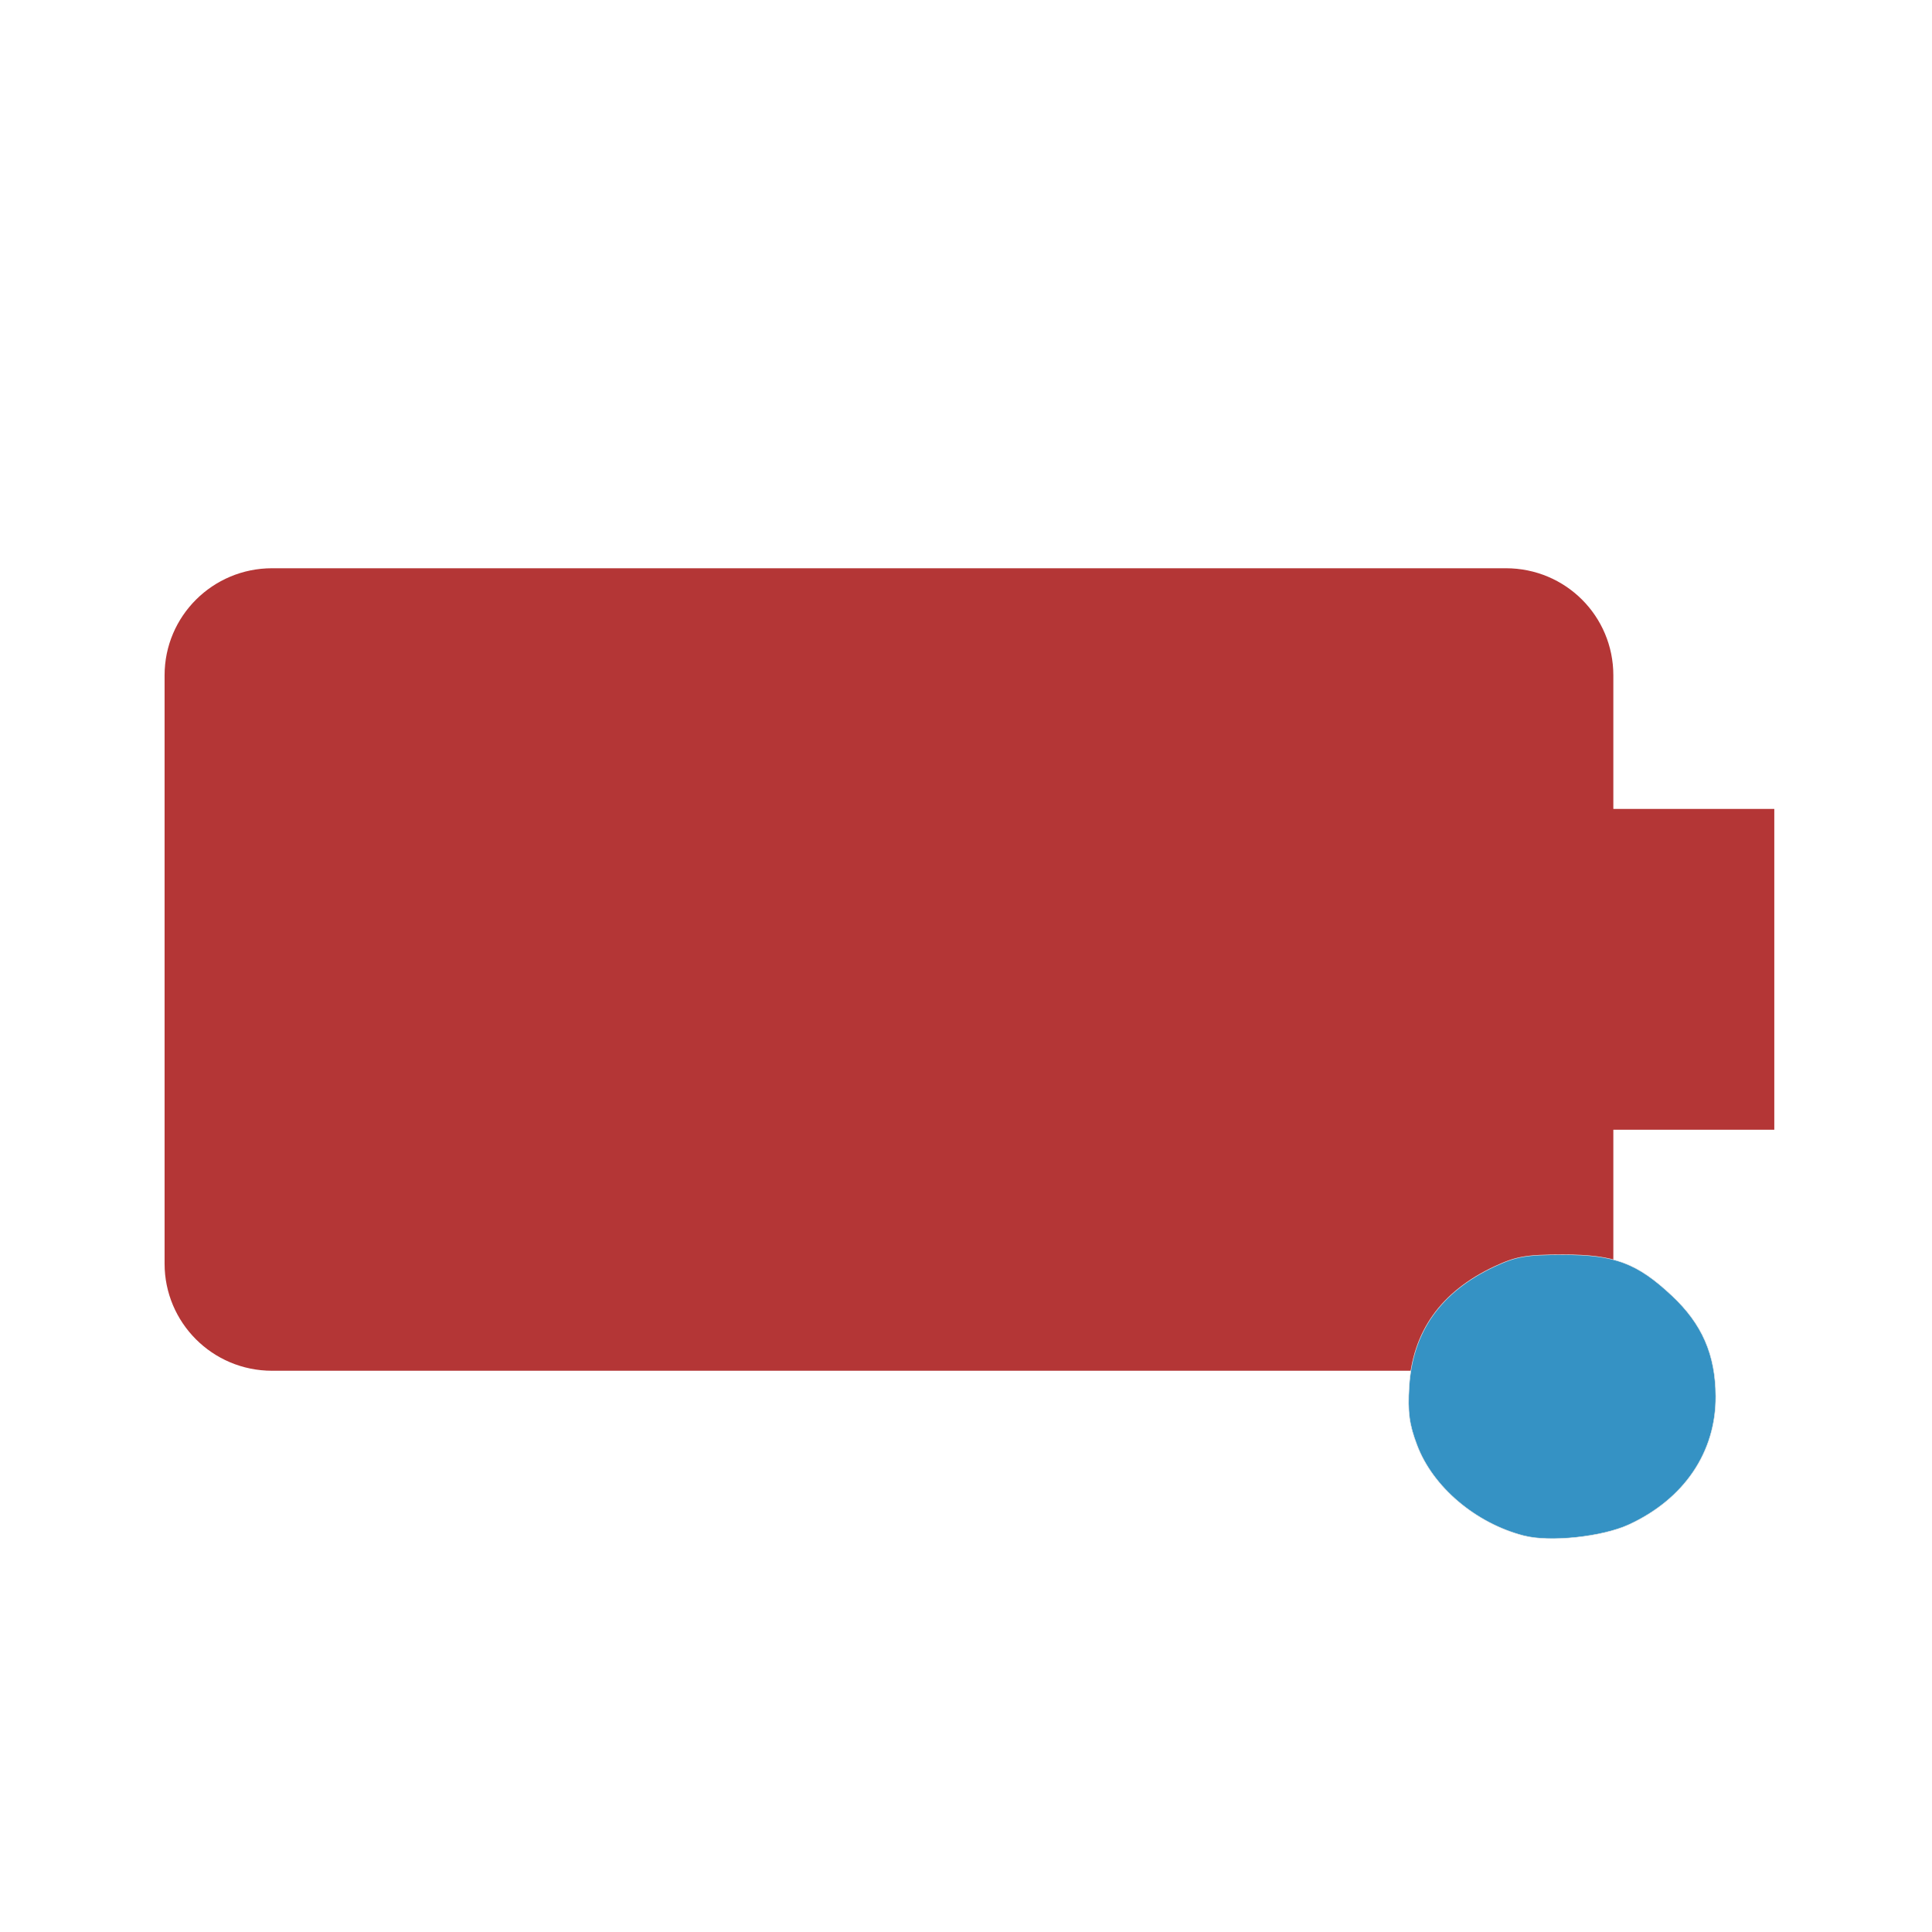
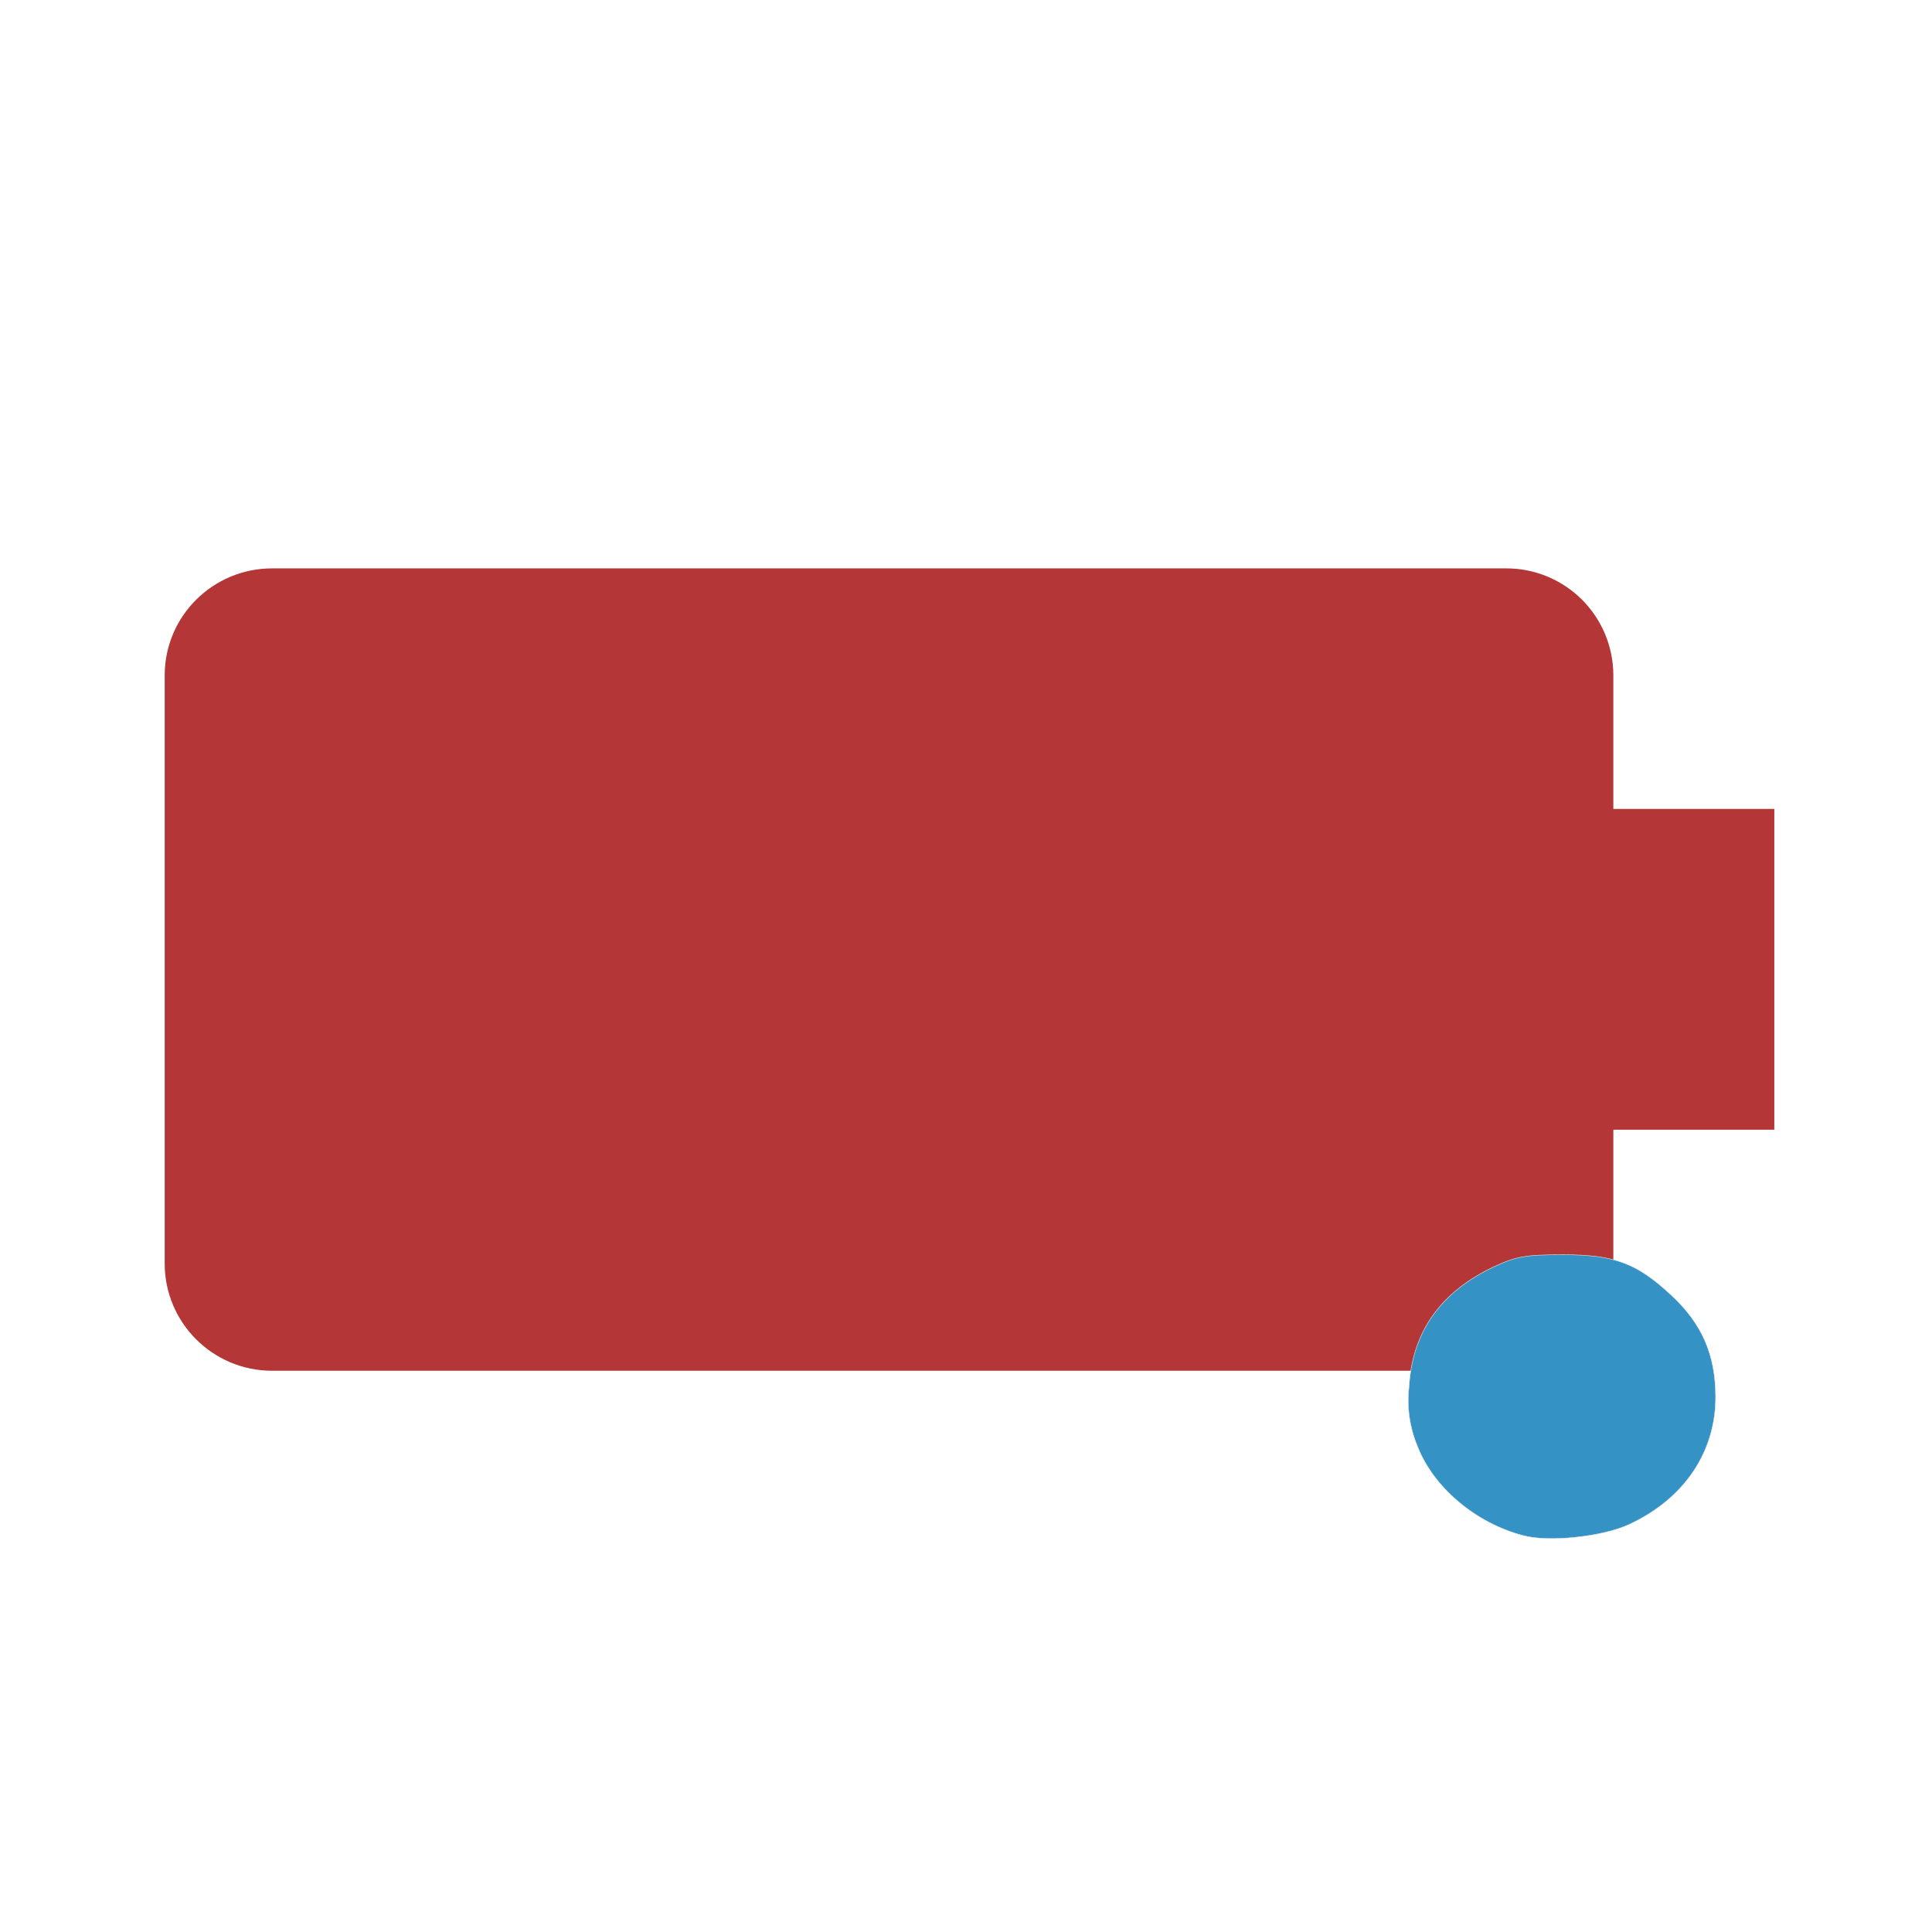
- <svg xmlns="http://www.w3.org/2000/svg" style="enable-background:new 0 0 512 512;" version="1.1" width="16" height="16" viewBox="0 0 16 16" xml:space="preserve" id="svg14">
-   <defs id="defs18" />
-   <path id="path2" fill="none" d="M 16.023,0.058 V 15.998 H 0.031 V 0.058 Z" style="stroke-width:0.333" />
-   <path id="path4" d="M 13.361,10.462 V 9.356 h 1.333 V 6.699 h -1.333 V 5.593 c 0,-0.491 -0.396,-0.887 -0.89,-0.887 H 2.253 c -0.49,0 -0.89,0.395 -0.89,0.887 v 4.872 c 0,0.488 0.396,0.887 0.89,0.887 H 12.472 c 0.493,-0.003 0.89,-0.399 0.89,-0.89 z" style="stroke-width:0.333" fill="#B43636" />
-   <path id="path28" d="m 12.619,12.718 c -0.399,-0.103 -0.754,-0.404 -0.884,-0.751 -0.065,-0.171 -0.078,-0.273 -0.065,-0.484 0.028,-0.456 0.263,-0.786 0.707,-0.994 0.18,-0.084 0.261,-0.098 0.568,-0.098 0.428,3.3e-5 0.614,0.07 0.901,0.339 0.25,0.234 0.361,0.488 0.363,0.832 0.003,0.464 -0.262,0.854 -0.721,1.065 -0.22,0.101 -0.655,0.147 -0.868,0.091 z" style="fill:#3592c4;stroke:#e6e6e6;stroke-width:0.004" />
+ <svg xmlns="http://www.w3.org/2000/svg" width="16" height="16" viewBox="0 0 16 16">
+   <path fill="none" d="M16.023.058v15.94H.031V.058z" />
+   <path d="M13.361 10.462V9.356h1.333V6.699h-1.333V5.593a.886.886 0 00-.89-.886H2.254c-.49 0-.89.395-.89.886v4.872c0 .488.397.887.89.887h10.219a.89.89 0 00.89-.89z" fill="#B43636" />
+   <path d="M12.619 12.718c-.4-.103-.754-.404-.884-.75a.98.98 0 01-.066-.484c.028-.456.263-.787.707-.995.18-.084.26-.098.568-.098.428 0 .614.07.901.339.25.233.361.488.363.832.003.464-.262.854-.721 1.065-.22.1-.656.146-.868.091z" fill="#3592c4" stroke="#e6e6e6" stroke-width=".004" />
</svg>
